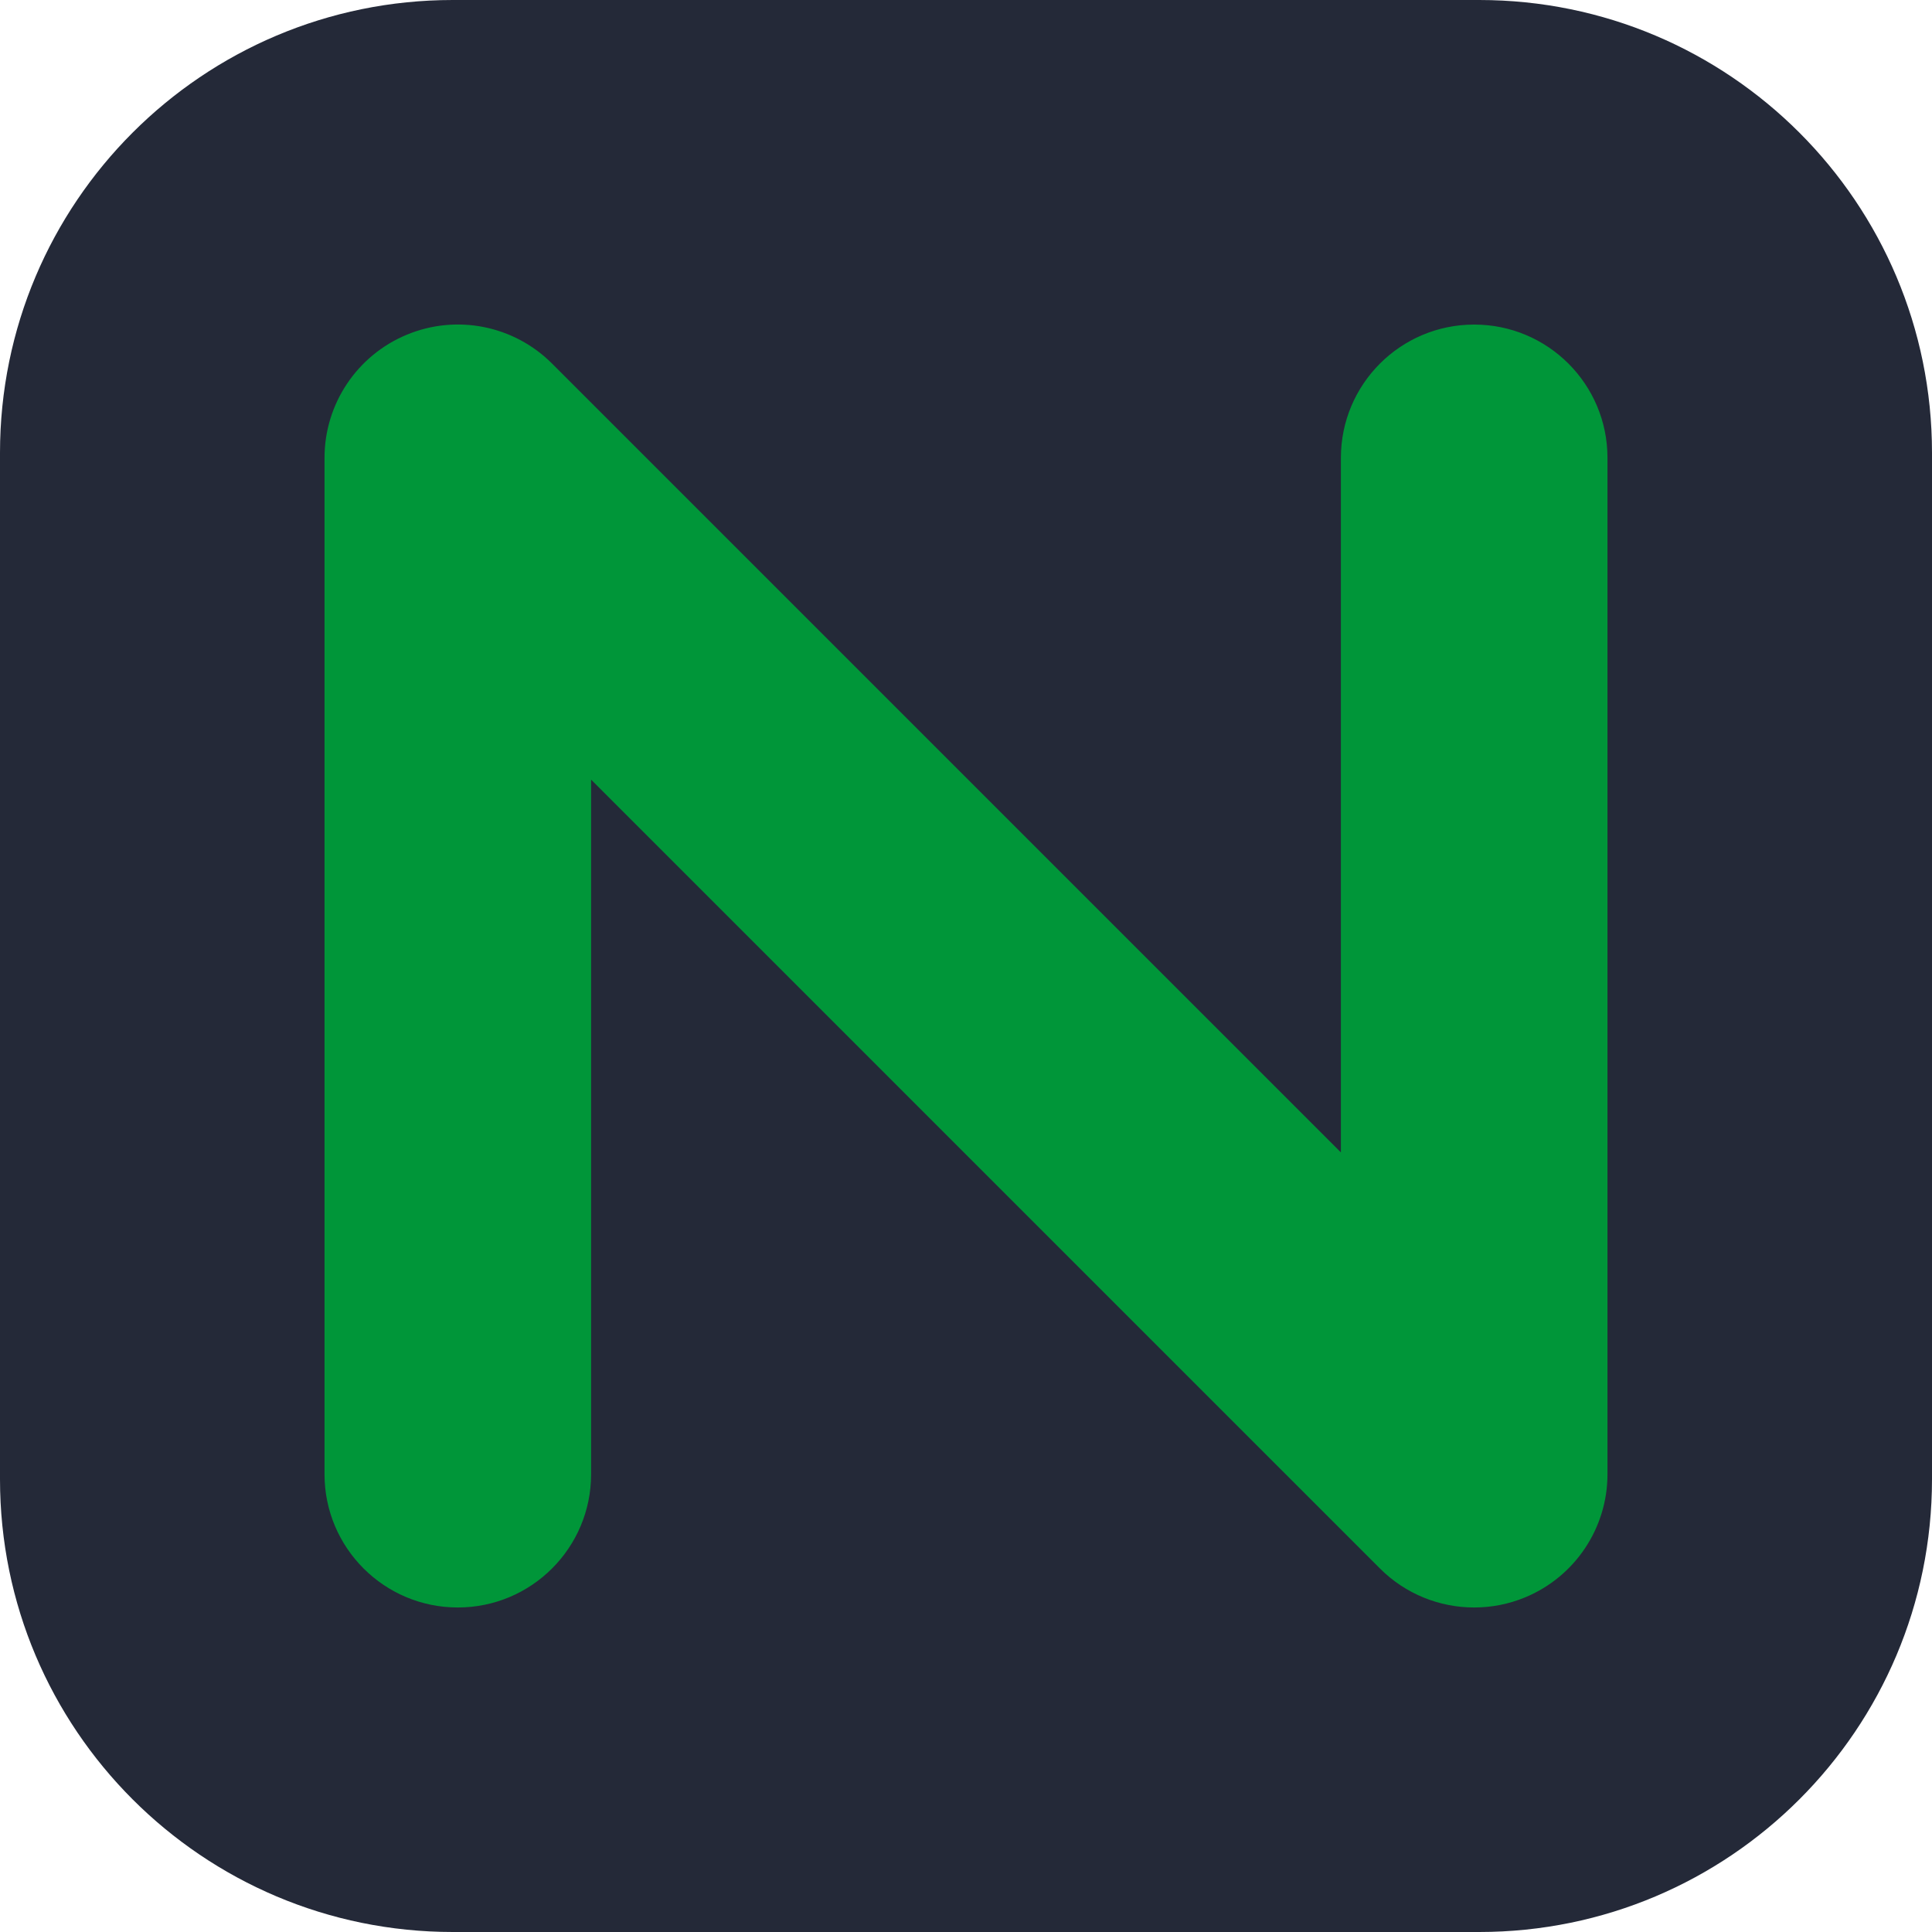
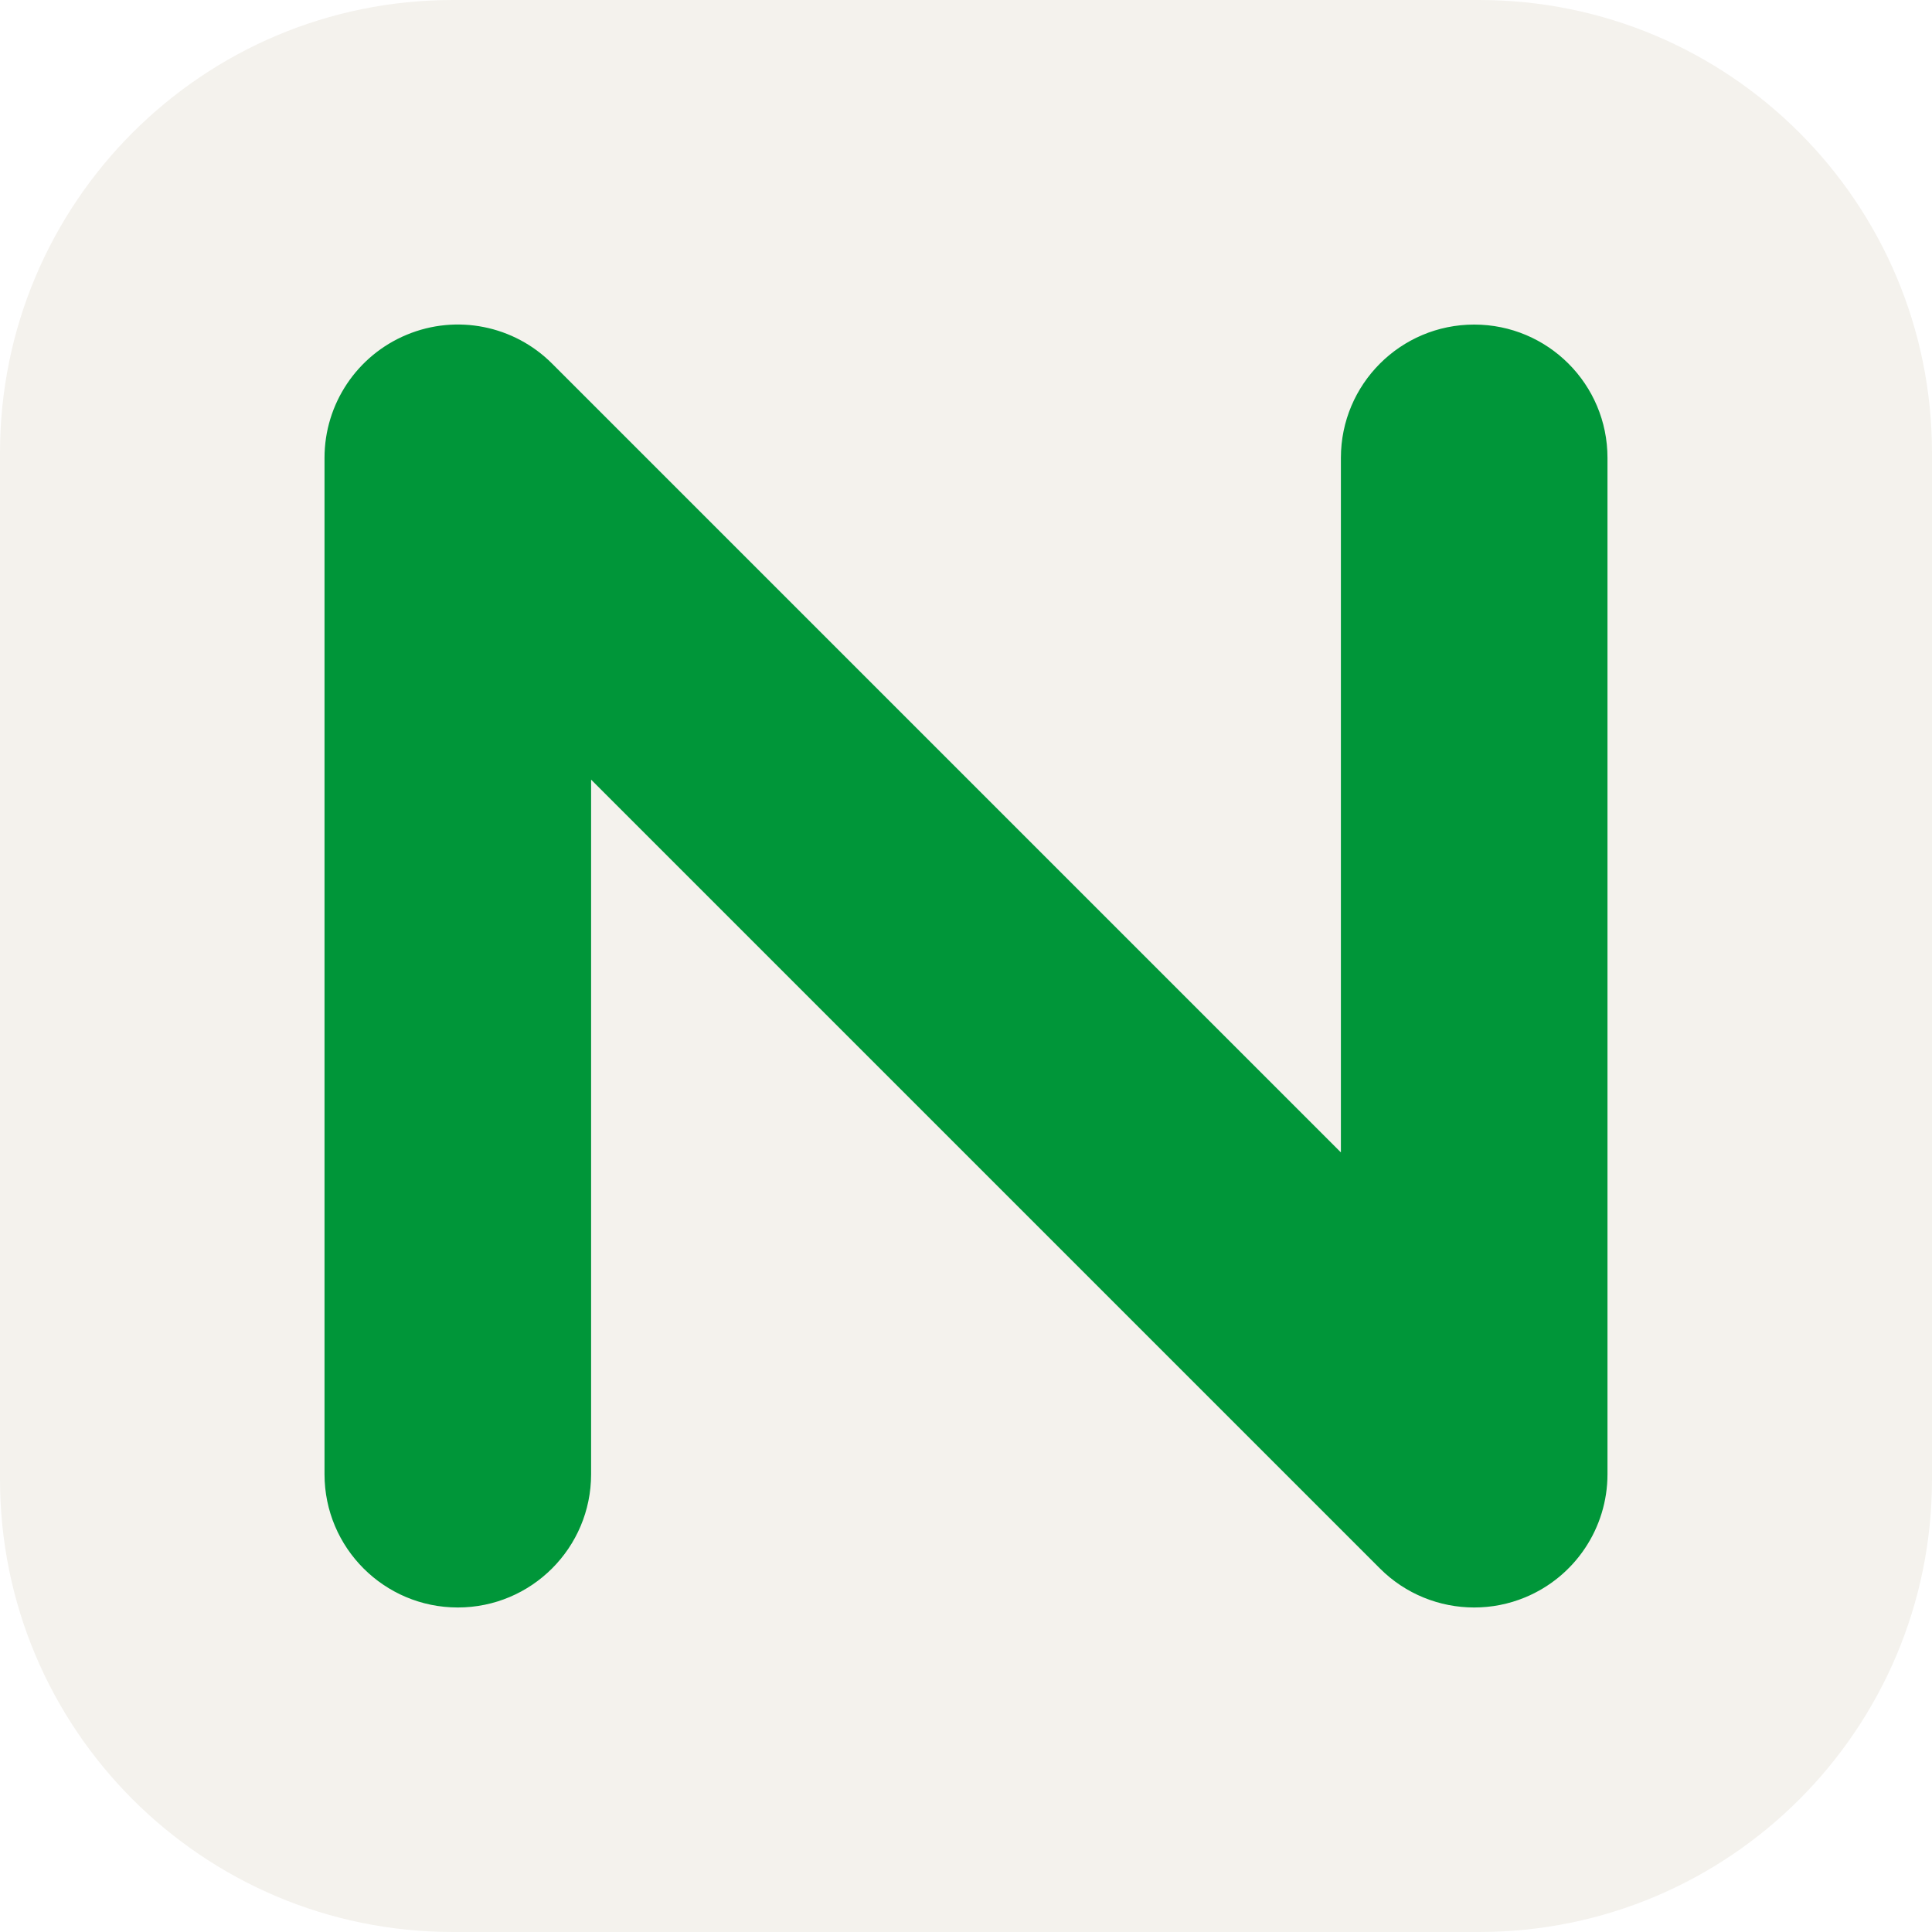
- <svg xmlns="http://www.w3.org/2000/svg" id="nginx" width="256" height="256" viewBox="0 0 256 256">
-   <style>
-     #nginx .nginx-bg { fill: #242938; }
-     @media (prefers-color-scheme: light) {
-       #nginx .nginx-bg { fill: #F4F2ED; }
-     }
-   </style>
-   <rect class="nginx-bg" width="256" height="256" rx="60" fill="#242938" />
+ <svg xmlns="http://www.w3.org/2000/svg" width="256" height="256" viewBox="0 0 256 256">
+   <rect width="256" height="256" rx="60" fill="#F4F2ED" />
  <path fill="#009639" d="M195.338 213C190.746 213 186.224 211.213 182.847 207.829L78.324 103.307V195.34C78.324 205.095 70.418 213 60.662 213C50.913 213 43 205.095 43 195.34V60.668C43 53.519 47.309 47.083 53.908 44.35C60.499 41.609 68.101 43.12 73.153 48.178L177.676 152.7V60.668C177.676 50.912 185.582 43.007 195.338 43.007C205.095 43.007 213 50.912 213 60.668V195.34C213 202.481 208.69 208.924 202.092 211.658C199.909 212.562 197.62 213 195.338 213Z" />
</svg>
